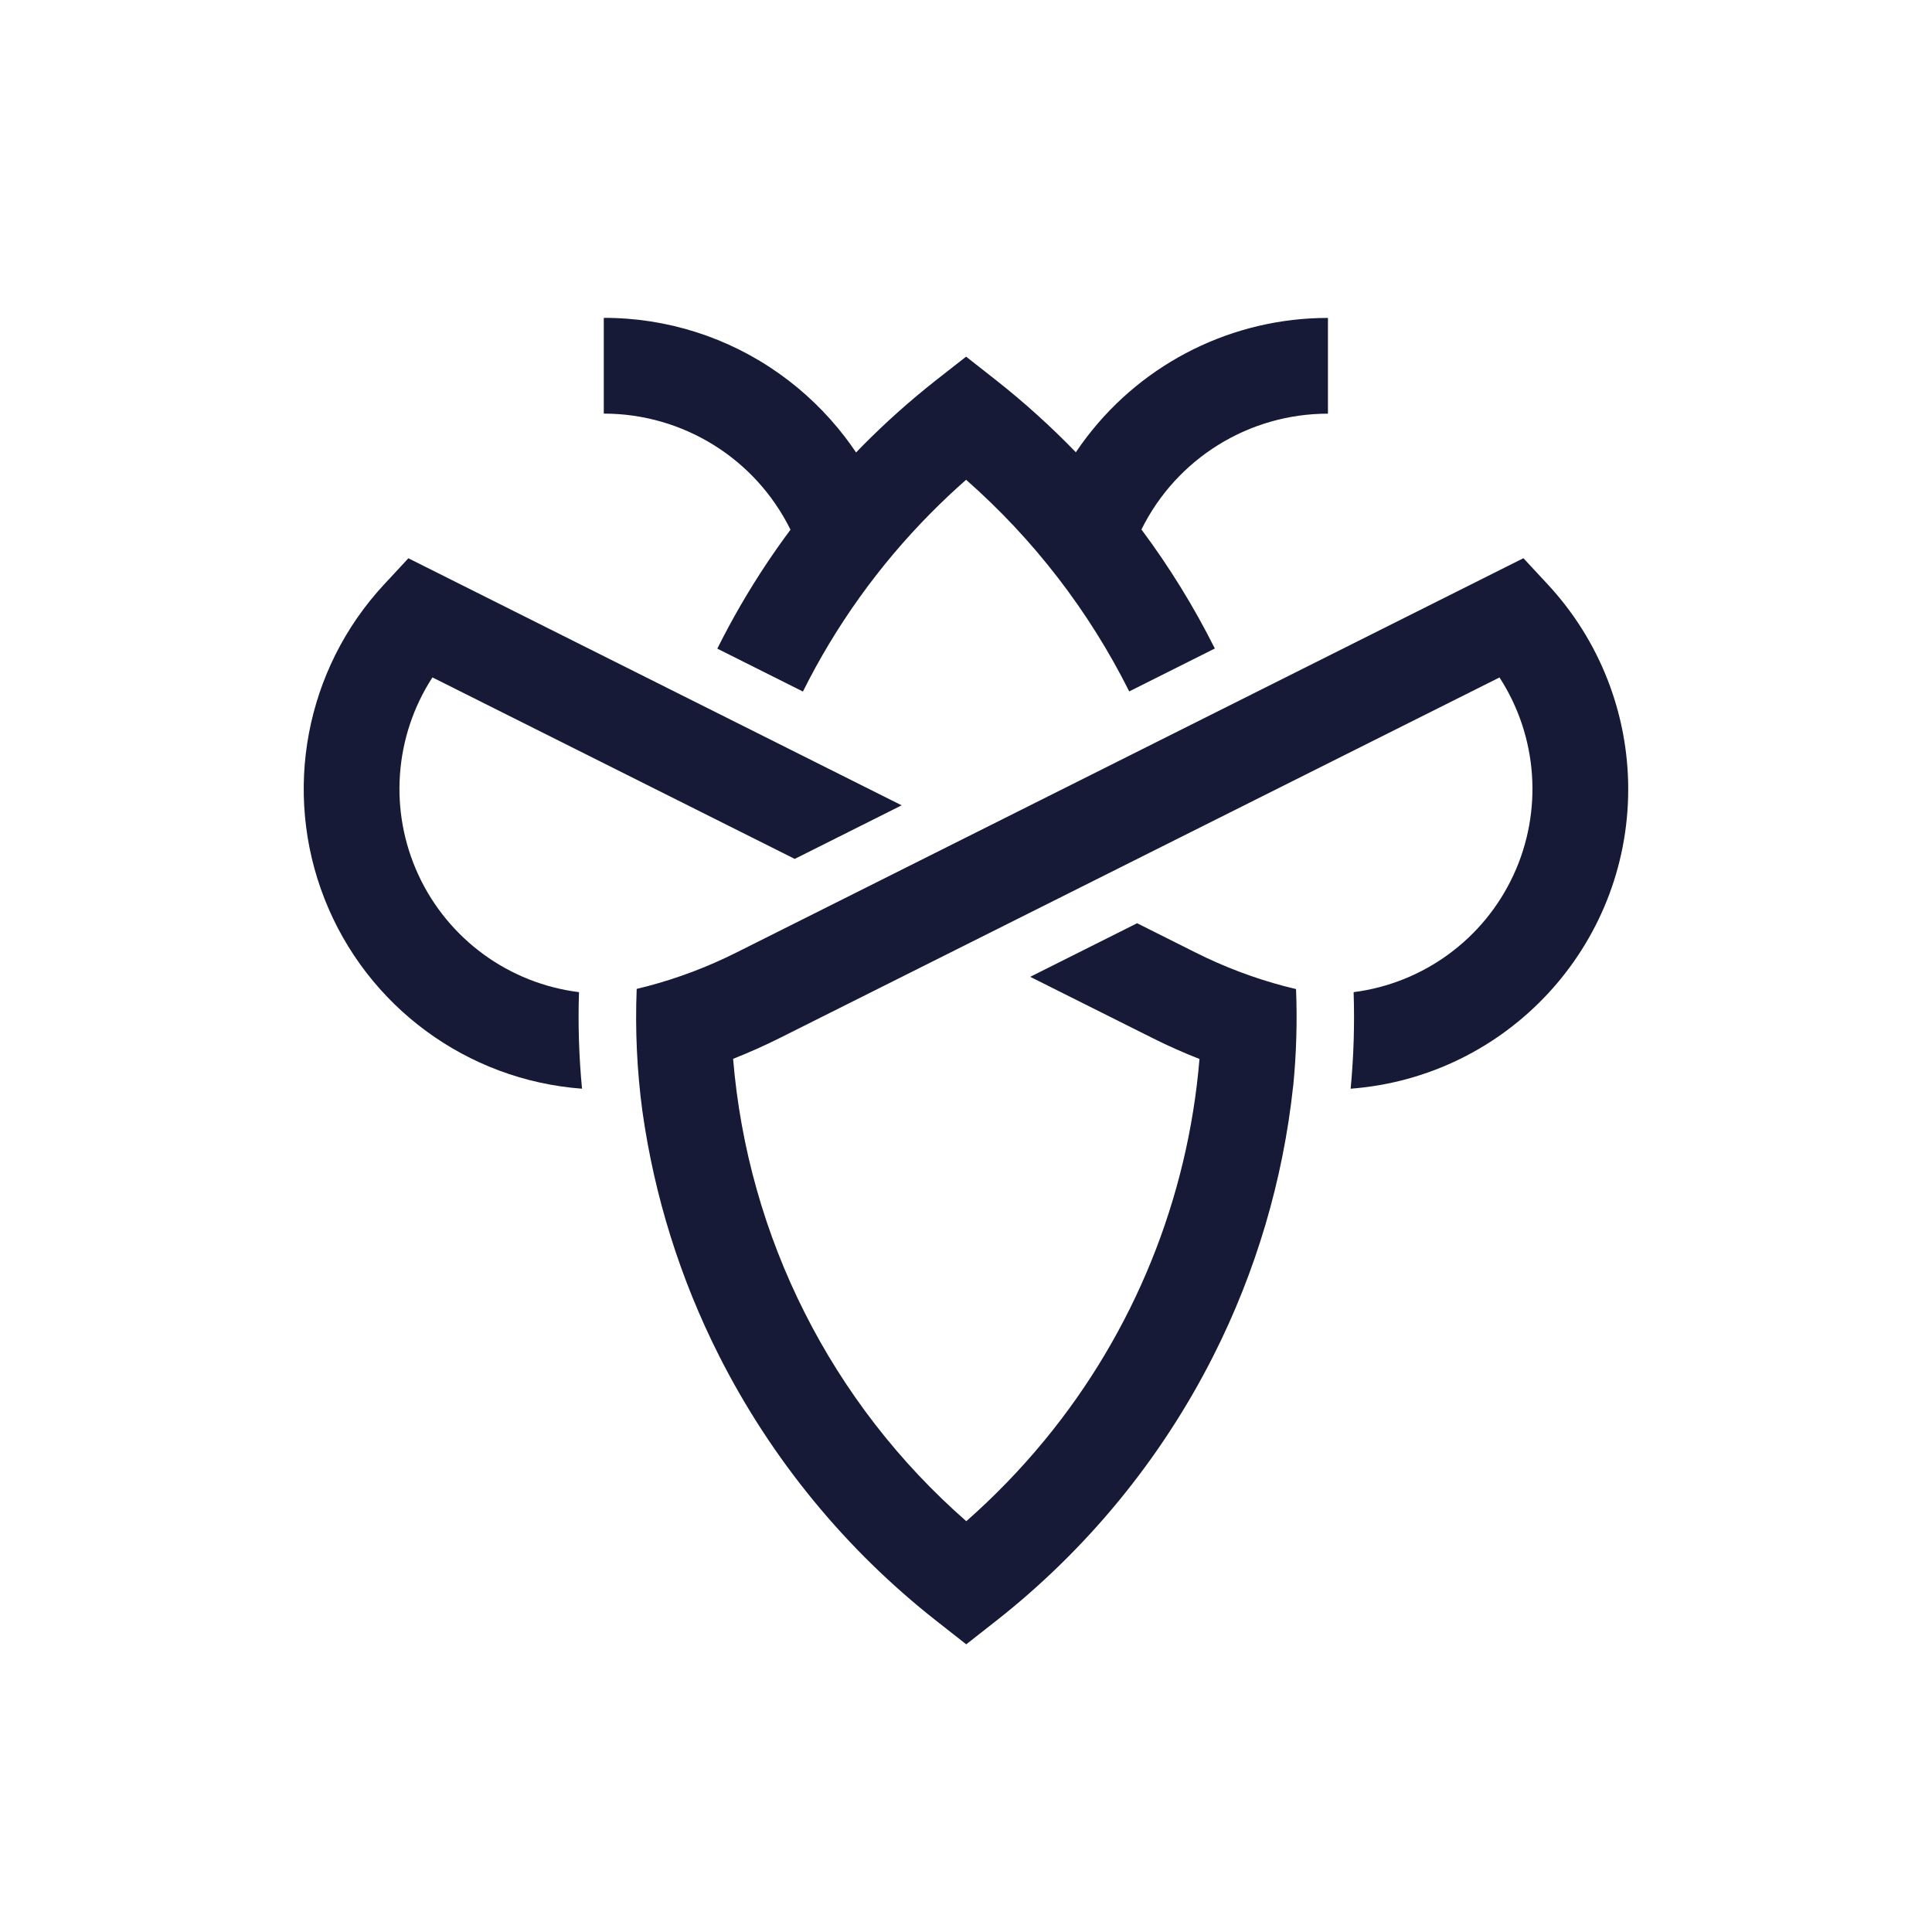
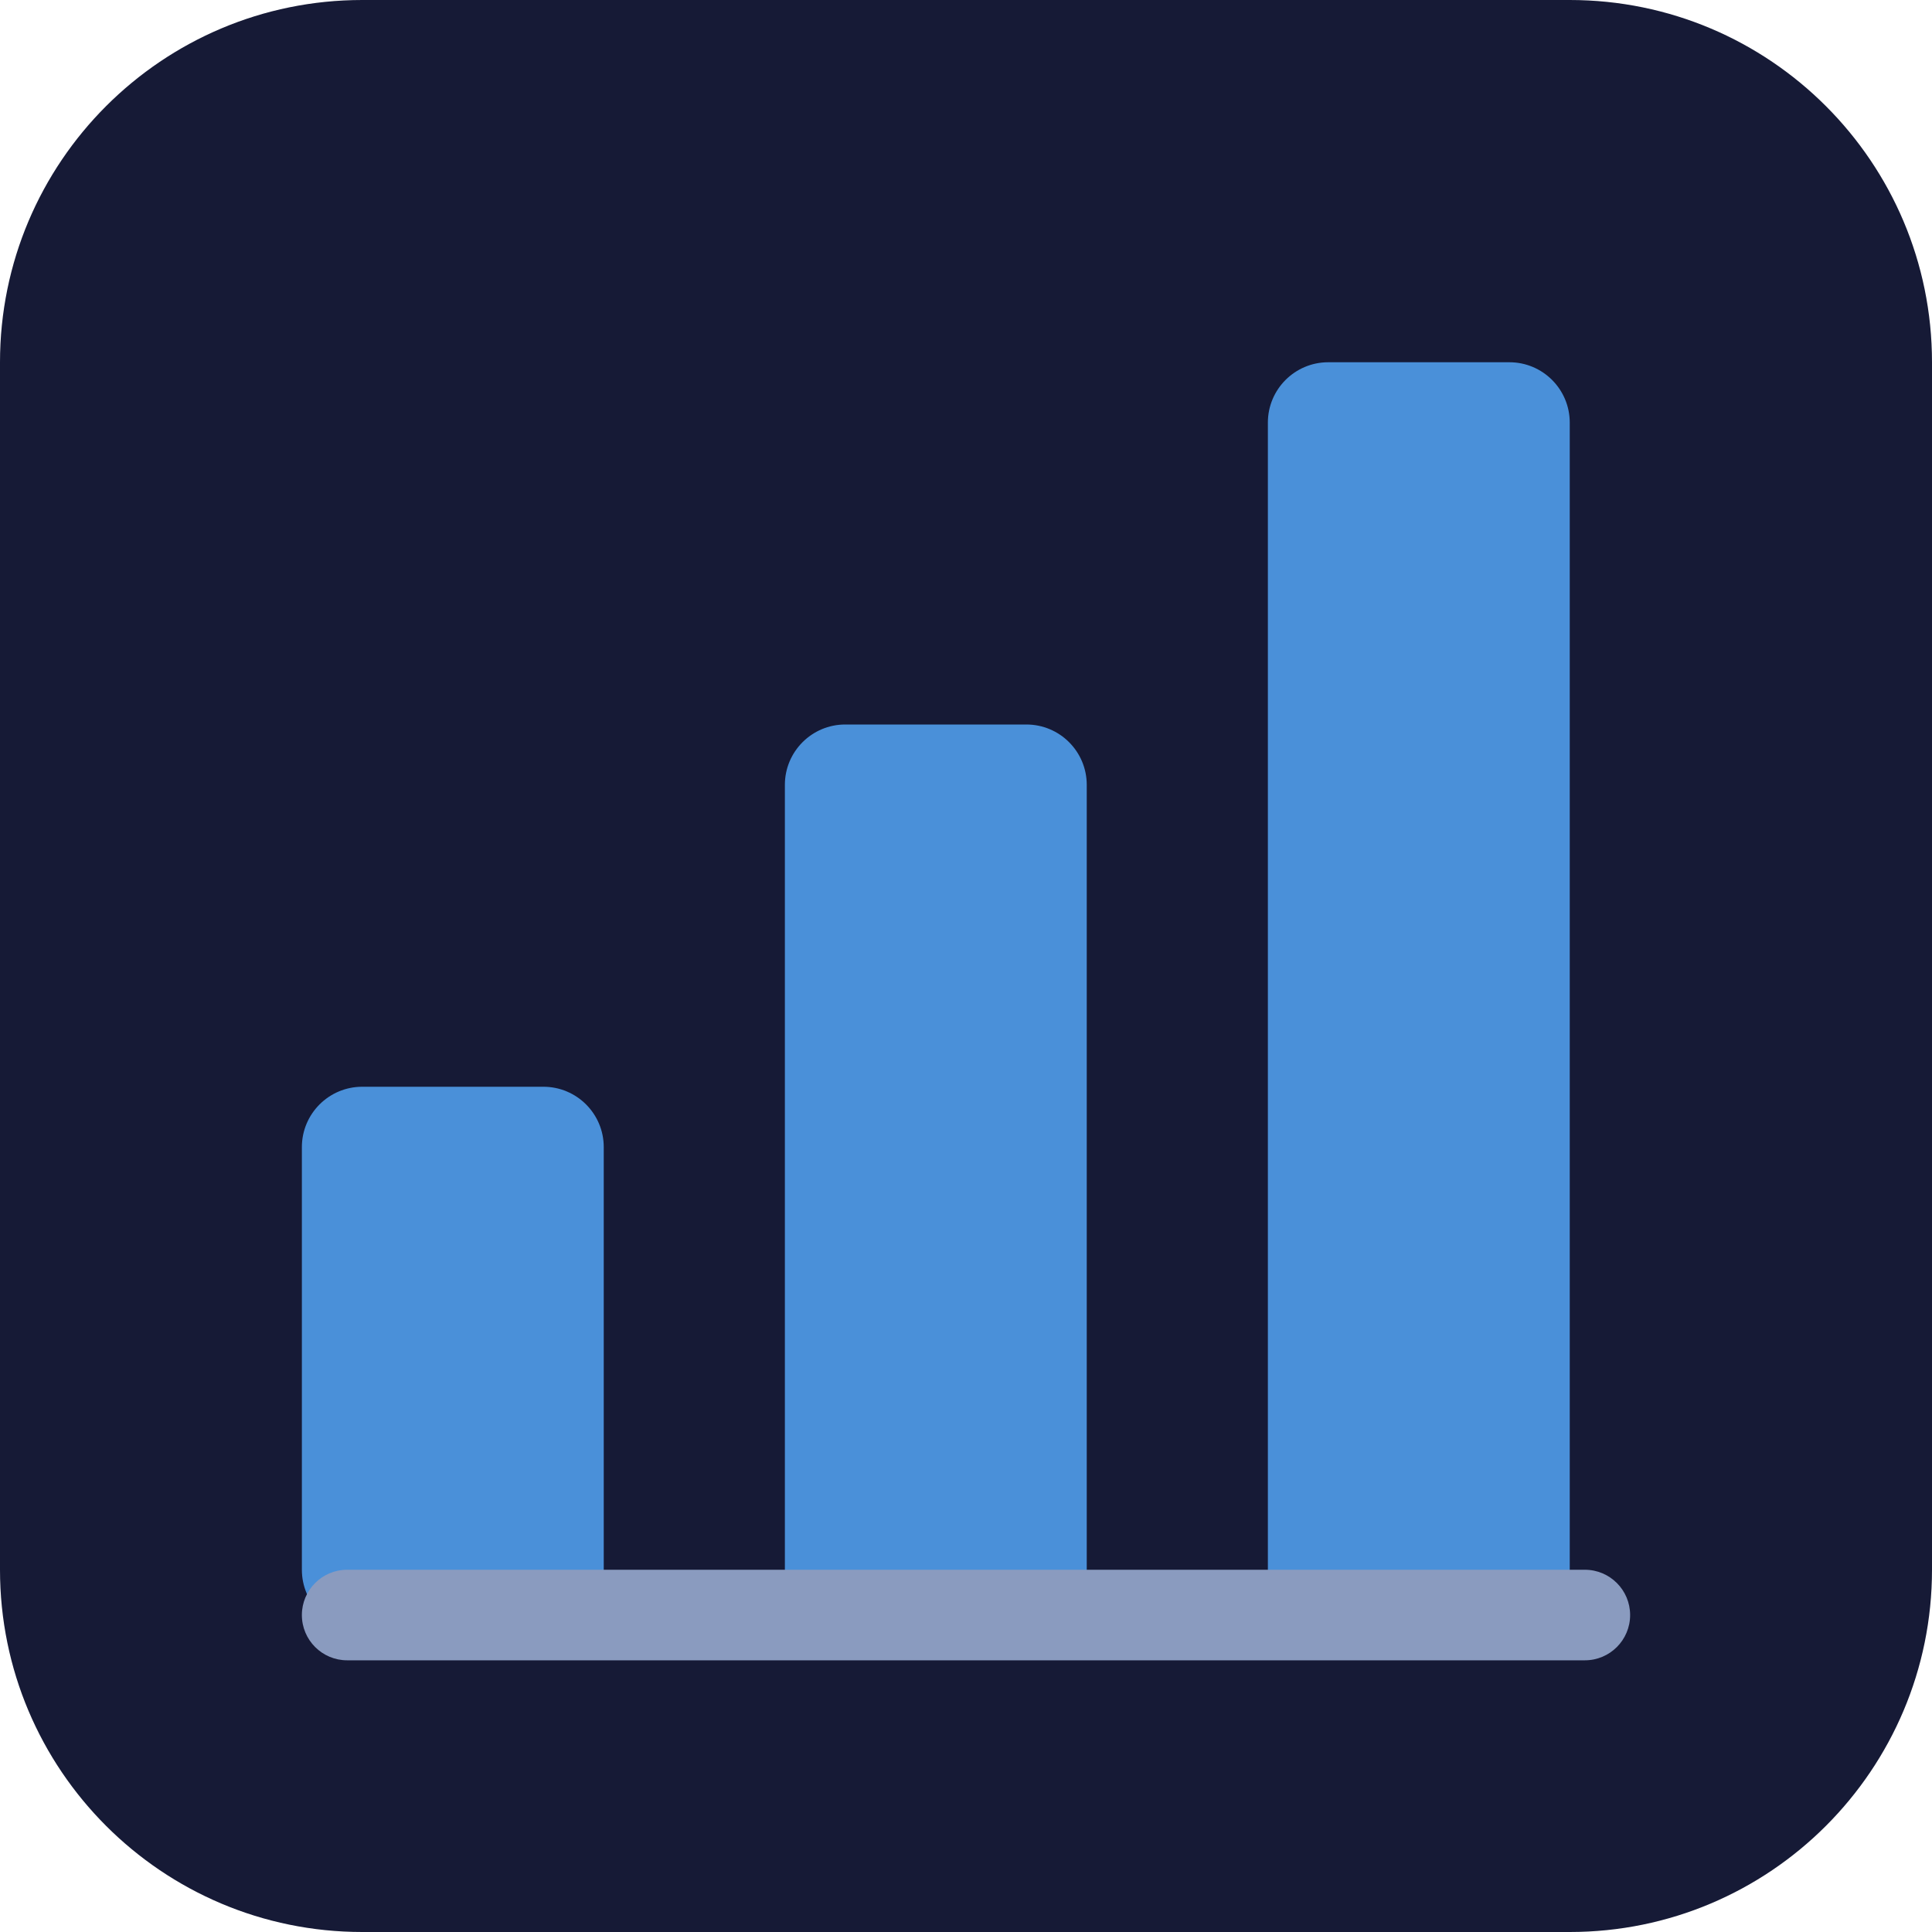
- <svg xmlns="http://www.w3.org/2000/svg" width="512" height="512" viewBox="0 0 512 512">
-   <defs>
-     <clipPath id="clip-Intigriti-icon-square-transparent">
-       <rect width="512" height="512" />
-     </clipPath>
-   </defs>
-   <g id="Intigriti-icon-square-transparent" clip-path="url(#clip-Intigriti-icon-square-transparent)">
-     <g id="Group_13146" data-name="Group 13146" transform="translate(112.505 -106.764)">
-       <g id="intigriti_icon_rgb_navy" transform="translate(-32 191)">
-         <path id="Path_130374" data-name="Path 130374" d="M343.034,739.18a54.289,54.289,0,0,1-38.84-83.41c20.45,10.243,63.784,31.946,96.016,48.1l28.329-14.2C391.365,671.044,297.82,624.2,297.82,624.2l-6.482,6.984a79.642,79.642,0,0,0,52.5,133.585A200.113,200.113,0,0,1,343.034,739.18Z" transform="translate(-270.1 -560.487)" fill="#161a36" />
-         <path id="Path_130375" data-name="Path 130375" d="M1003.592,631.084l-6.482-6.984L788.6,728.568a121.92,121.92,0,0,1-23.619,8.953c-1.039.269-1.988.5-2.865.716a187.447,187.447,0,0,0,1.5,32.322,207.705,207.705,0,0,0,20.4,65.037,209.709,209.709,0,0,0,57.588,70.177l7.843,6.16,7.843-6.16A209.71,209.71,0,0,0,914.881,835.6a207.485,207.485,0,0,0,21.2-71.591h.018a186.98,186.98,0,0,0,.752-25.732q-1.4-.322-3.062-.752a121.921,121.921,0,0,1-23.619-8.953l-15.436-7.736-28.329,14.2L898.8,751.256q6.151,3.089,12.463,5.551A182.818,182.818,0,0,1,870.257,857.8a187.22,187.22,0,0,1-20.79,21.506,182.863,182.863,0,0,1-61.8-122.536c4.172-1.647,8.309-3.492,12.356-5.515,0,0,166.408-83.356,190.743-95.551A54.3,54.3,0,0,1,952.109,739.1a200.087,200.087,0,0,1-.788,25.589,79.613,79.613,0,0,0,73.561-79.417A79.728,79.728,0,0,0,1003.592,631.084Z" transform="translate(-673.891 -560.405)" fill="#161a36" />
-         <path id="Path_130376" data-name="Path 130376" d="M856.585,324.484a55.11,55.11,0,0,1,49.423-30.692V268.418a80.4,80.4,0,0,0-63.892,31.534c-1.021,1.325-1.988,2.686-2.919,4.065a211.639,211.639,0,0,0-21.238-19.178l-7.843-6.16L802,285.035a212.118,212.118,0,0,0-19.411,17.352c-.555.555-1.092,1.11-1.63,1.683-.949-1.4-1.934-2.793-2.973-4.136a80.914,80.914,0,0,0-17.3-16.689A80.029,80.029,0,0,0,714.1,268.4v25.374a55.171,55.171,0,0,1,49.477,30.764q-3.2,4.3-6.16,8.721a207.923,207.923,0,0,0-13.233,22.8l22.688,11.371a183.646,183.646,0,0,1,33.79-47.2q4.566-4.62,9.455-8.918a184.8,184.8,0,0,1,43.227,56.084l22.688-11.371A210.554,210.554,0,0,0,856.585,324.484Z" transform="translate(-634.594 -268.4)" fill="#161a36" />
-       </g>
-     </g>
-   </g>
+ <svg xmlns="http://www.w3.org/2000/svg" viewBox="0 0 32 32" width="32" height="32">
+   <rect width="32" height="32" rx="6" fill="#161a36" />
+   <rect x="5" y="18" width="5" height="9" rx="1" fill="#4a90d9" />
+   <rect x="13" y="12" width="5" height="15" rx="1" fill="#4a90d9" />
+   <rect x="21" y="6" width="5" height="21" rx="1" fill="#4a90d9" />
+   <rect x="5" y="26" width="22" height="1.5" rx="0.75" fill="#8a9bbf" />
</svg>
